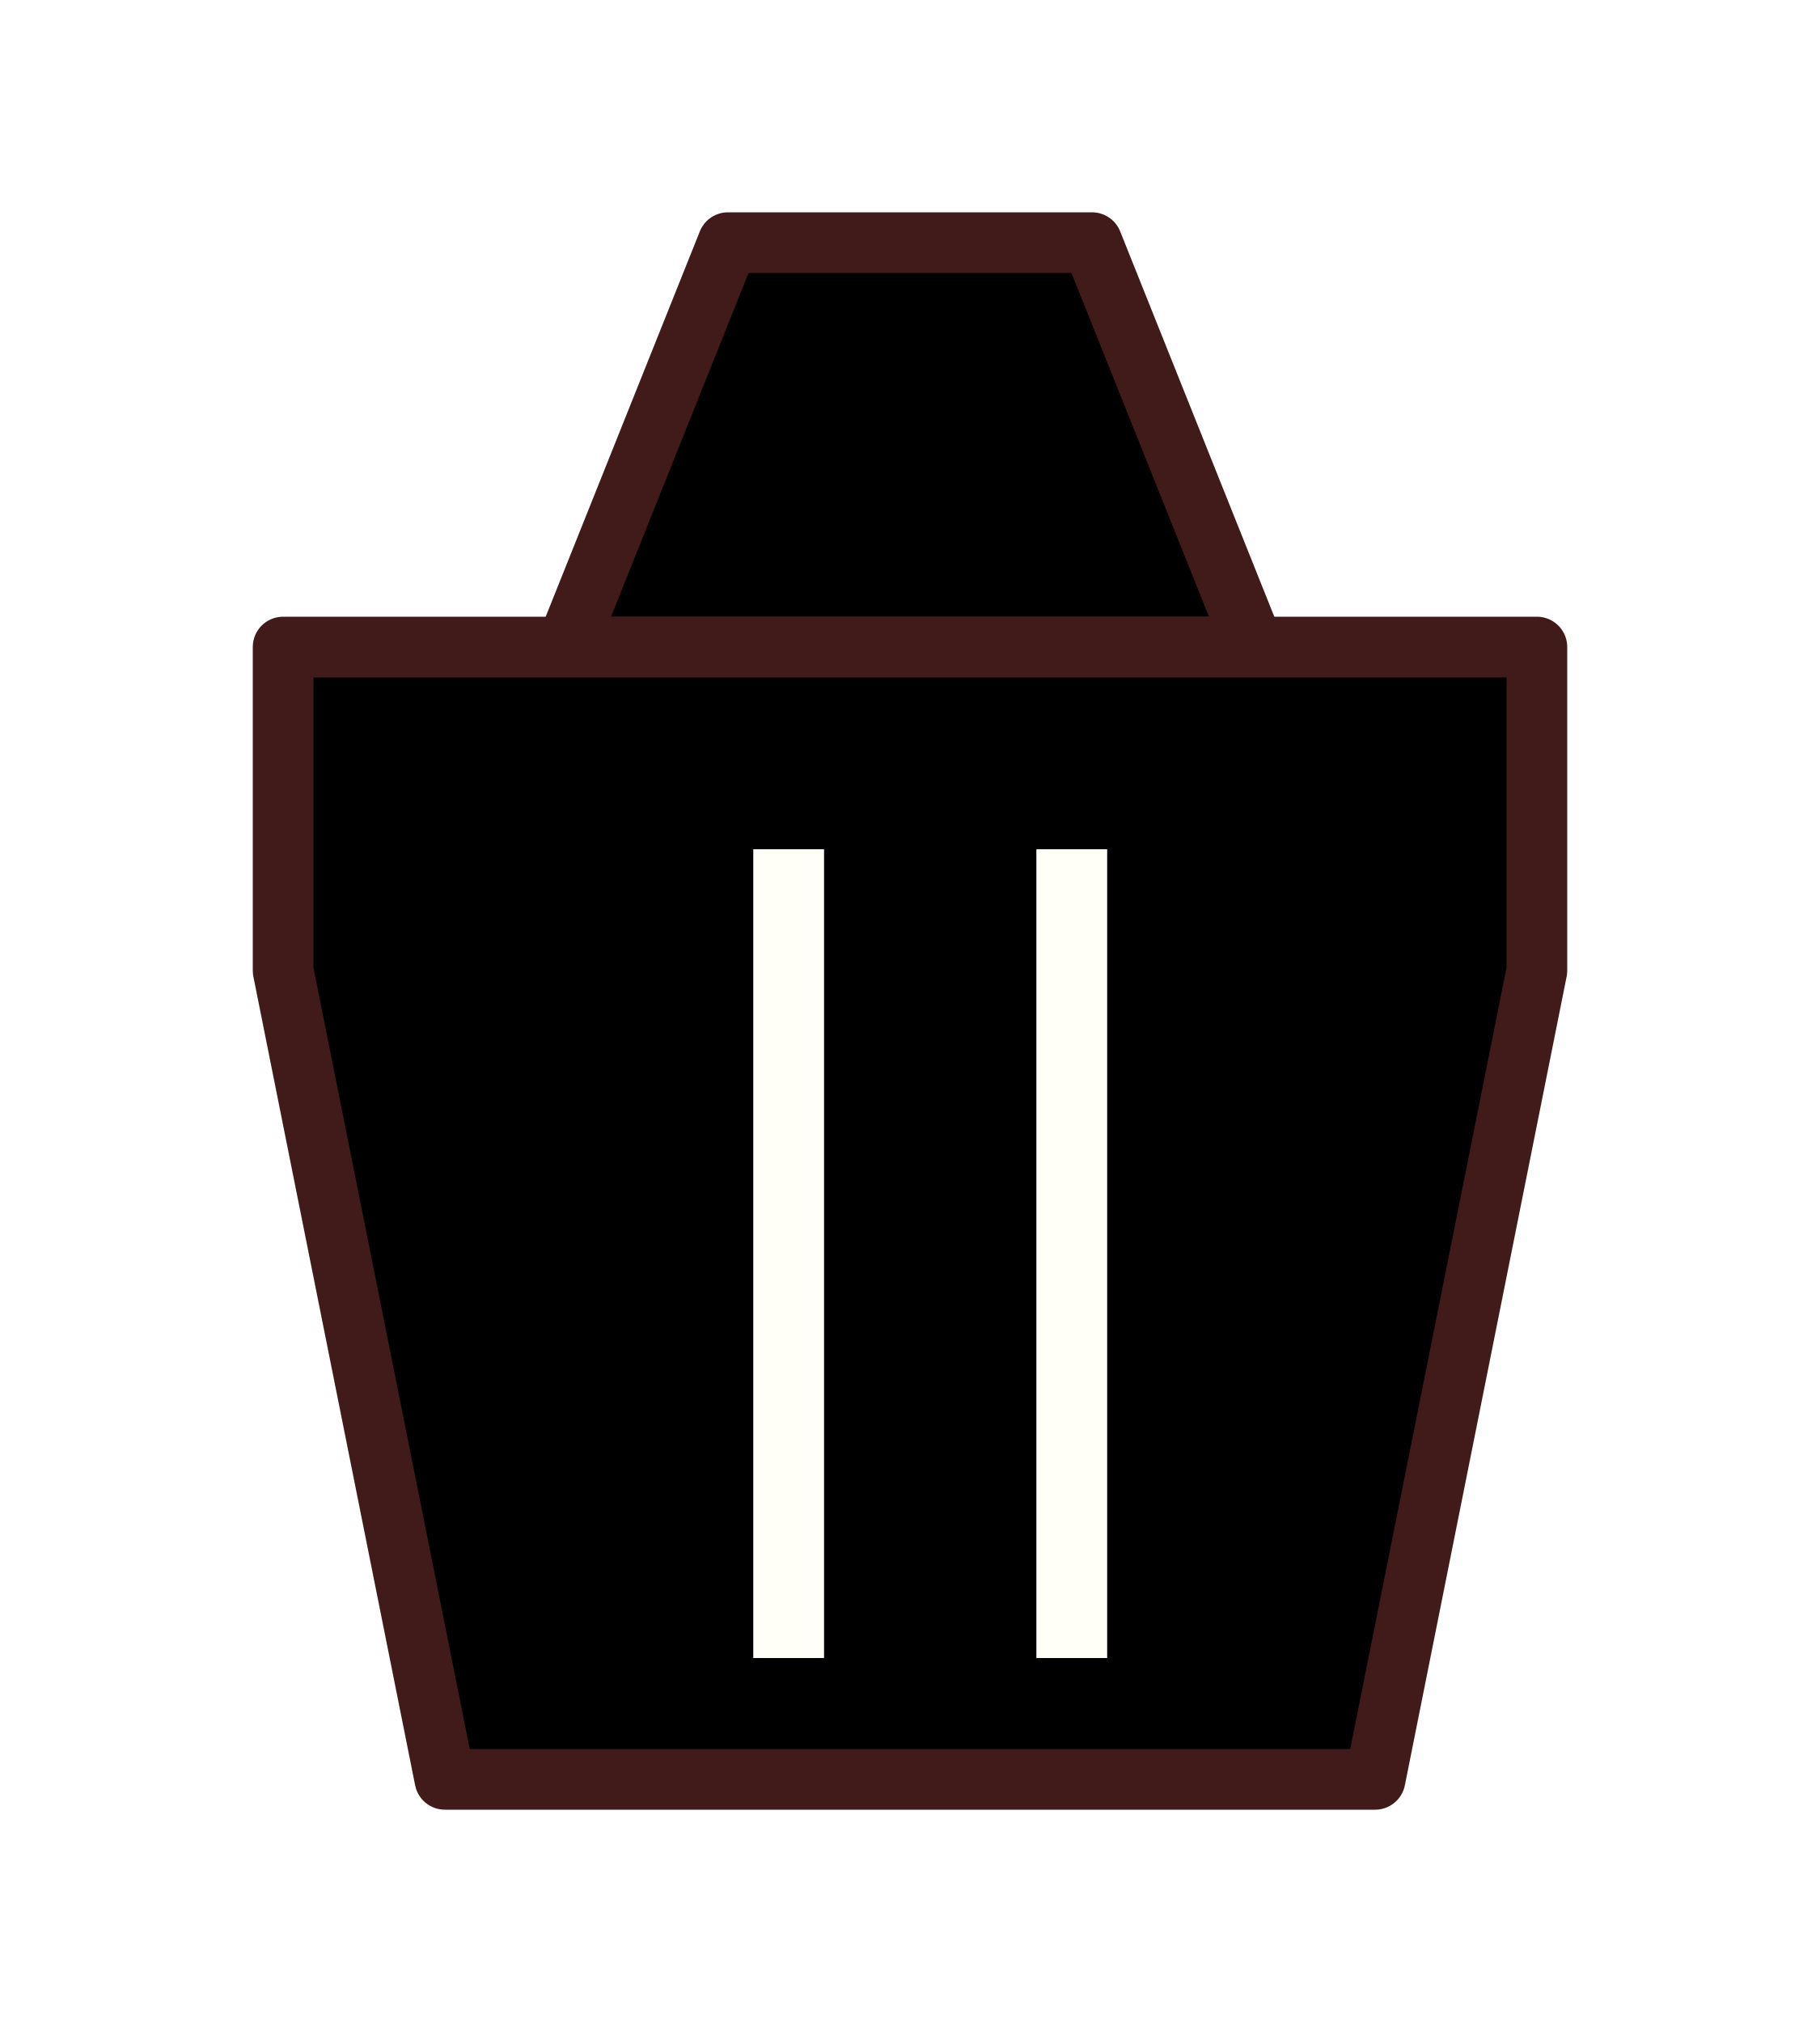
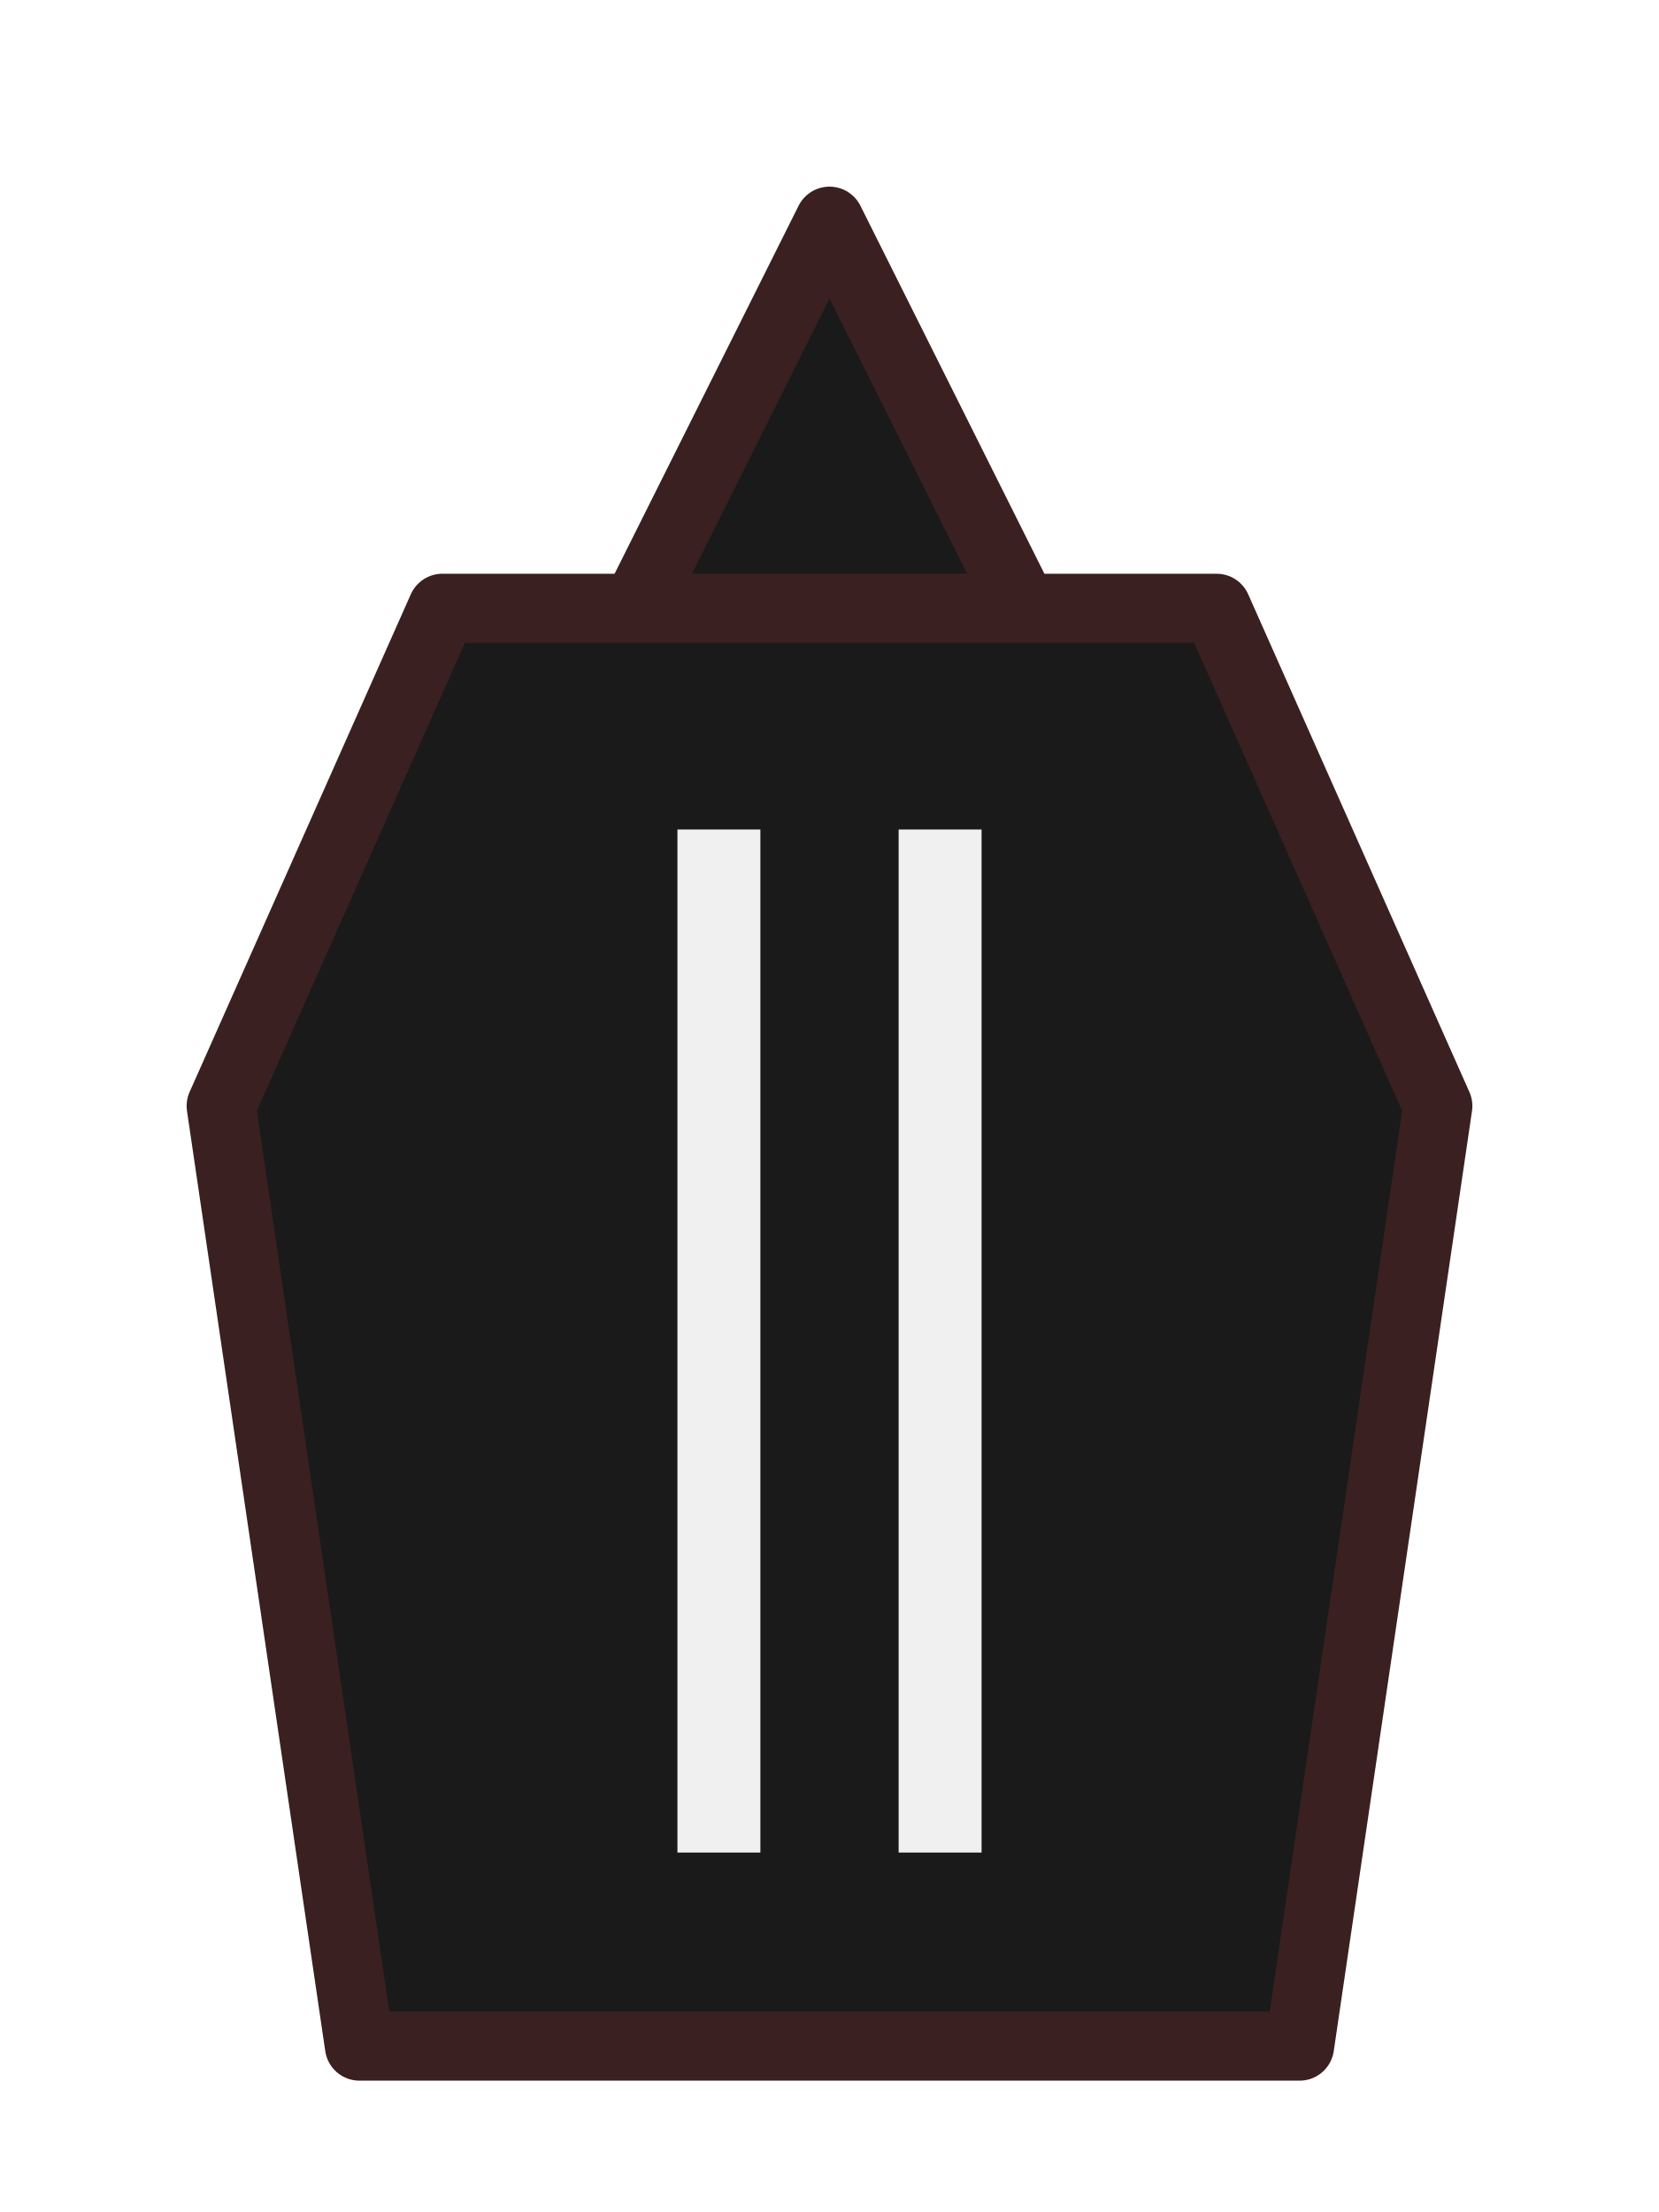
- <svg xmlns="http://www.w3.org/2000/svg" viewBox="0 0 90 100">
-   <path d="M 36,12 L 28,32 L 62,32 L 54,12 Z" fill="#000000" stroke="#411b1a" stroke-width="3" stroke-linejoin="round" stroke-linecap="round" />
-   <path d="M 22,88 L 14,48 L 14,32 L 76,32 L 76,48 L 68,88 Z" fill="#000000" stroke="#411b1a" stroke-width="3" stroke-linejoin="round" stroke-linecap="round" />
-   <line x1="39" y1="42" x2="39" y2="82" stroke="#fffef7" stroke-width="3.5" stroke-linecap="butt" />
-   <line x1="53" y1="42" x2="53" y2="82" stroke="#fffef7" stroke-width="3.5" stroke-linecap="butt" />
+ <svg xmlns="http://www.w3.org/2000/svg" viewBox="0 0 60 80">
+   <path d="M 23,22 L 30,8 L 37,22 Z" fill="#1a1a1a" stroke="#3a2020" stroke-width="2.5" stroke-linejoin="round" />
+   <path d="M 13,74 L 8,40 L 16,22 L 44,22 L 52,40 L 47,74 Z" fill="#1a1a1a" stroke="#3a2020" stroke-width="2.5" stroke-linejoin="round" />
+   <line x1="26" y1="30" x2="26" y2="67" stroke="#f0f0f0" stroke-width="3" stroke-linecap="butt" />
+   <line x1="34" y1="30" x2="34" y2="67" stroke="#f0f0f0" stroke-width="3" stroke-linecap="butt" />
</svg>
